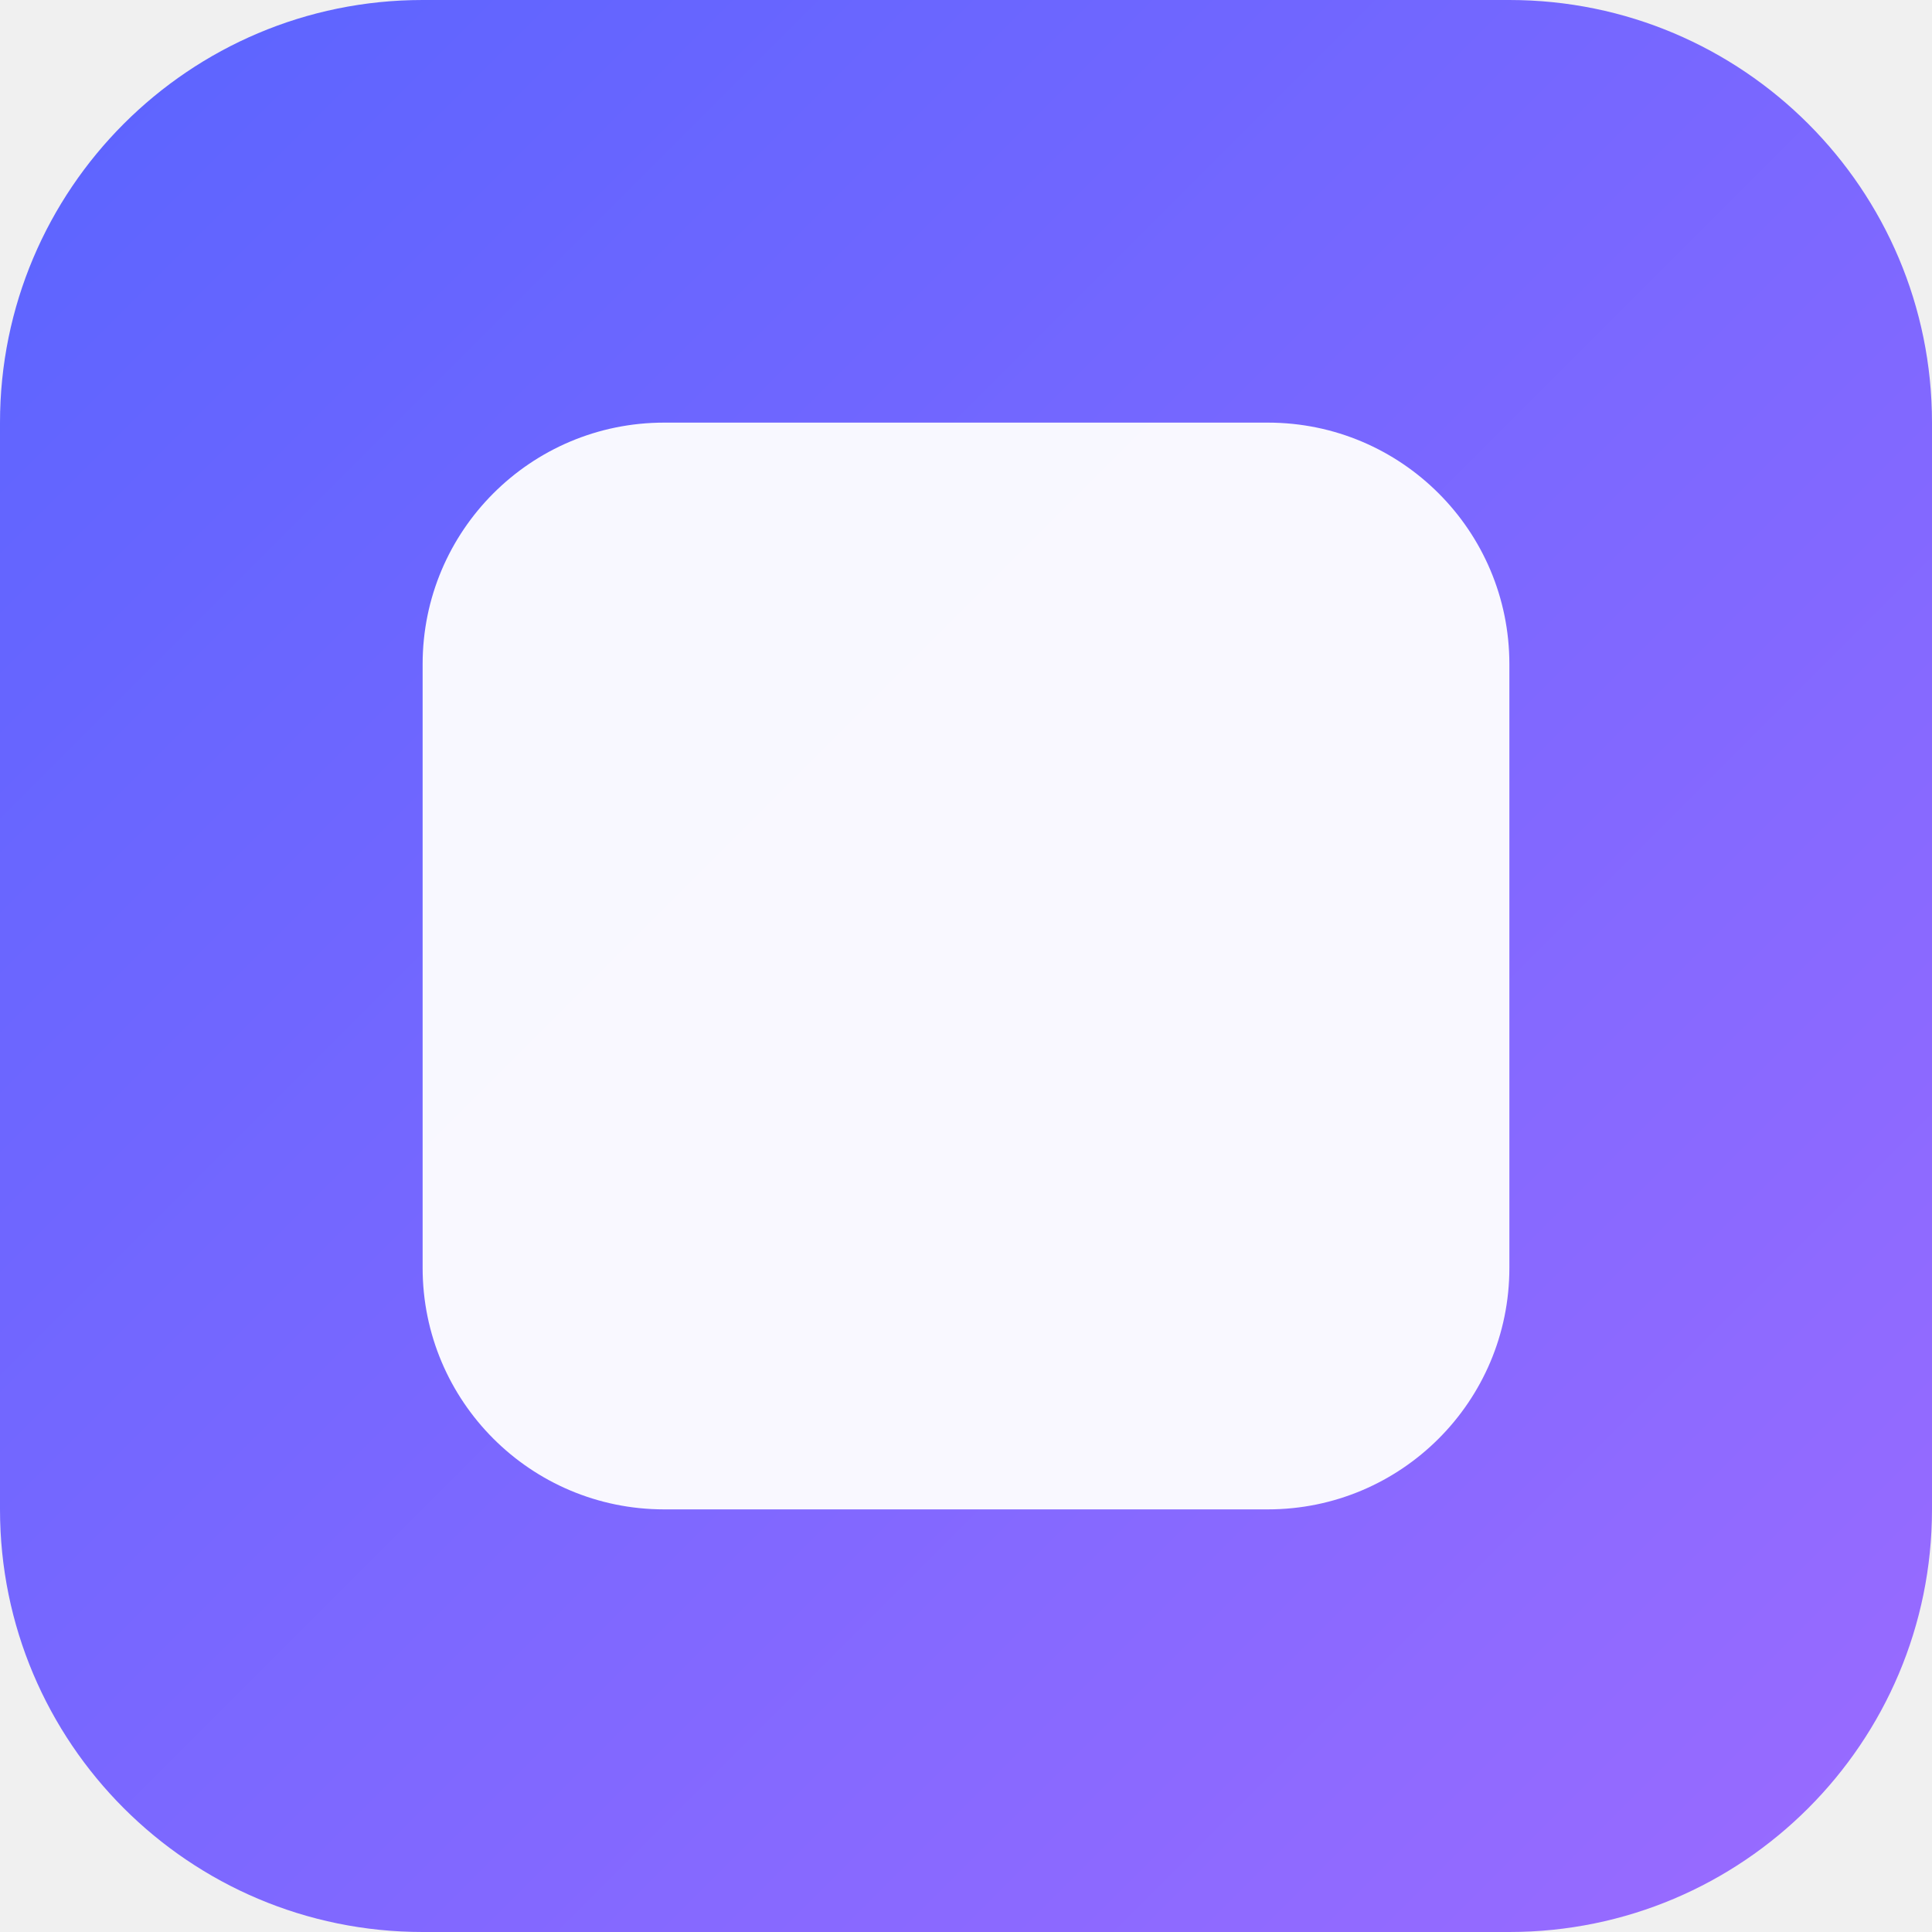
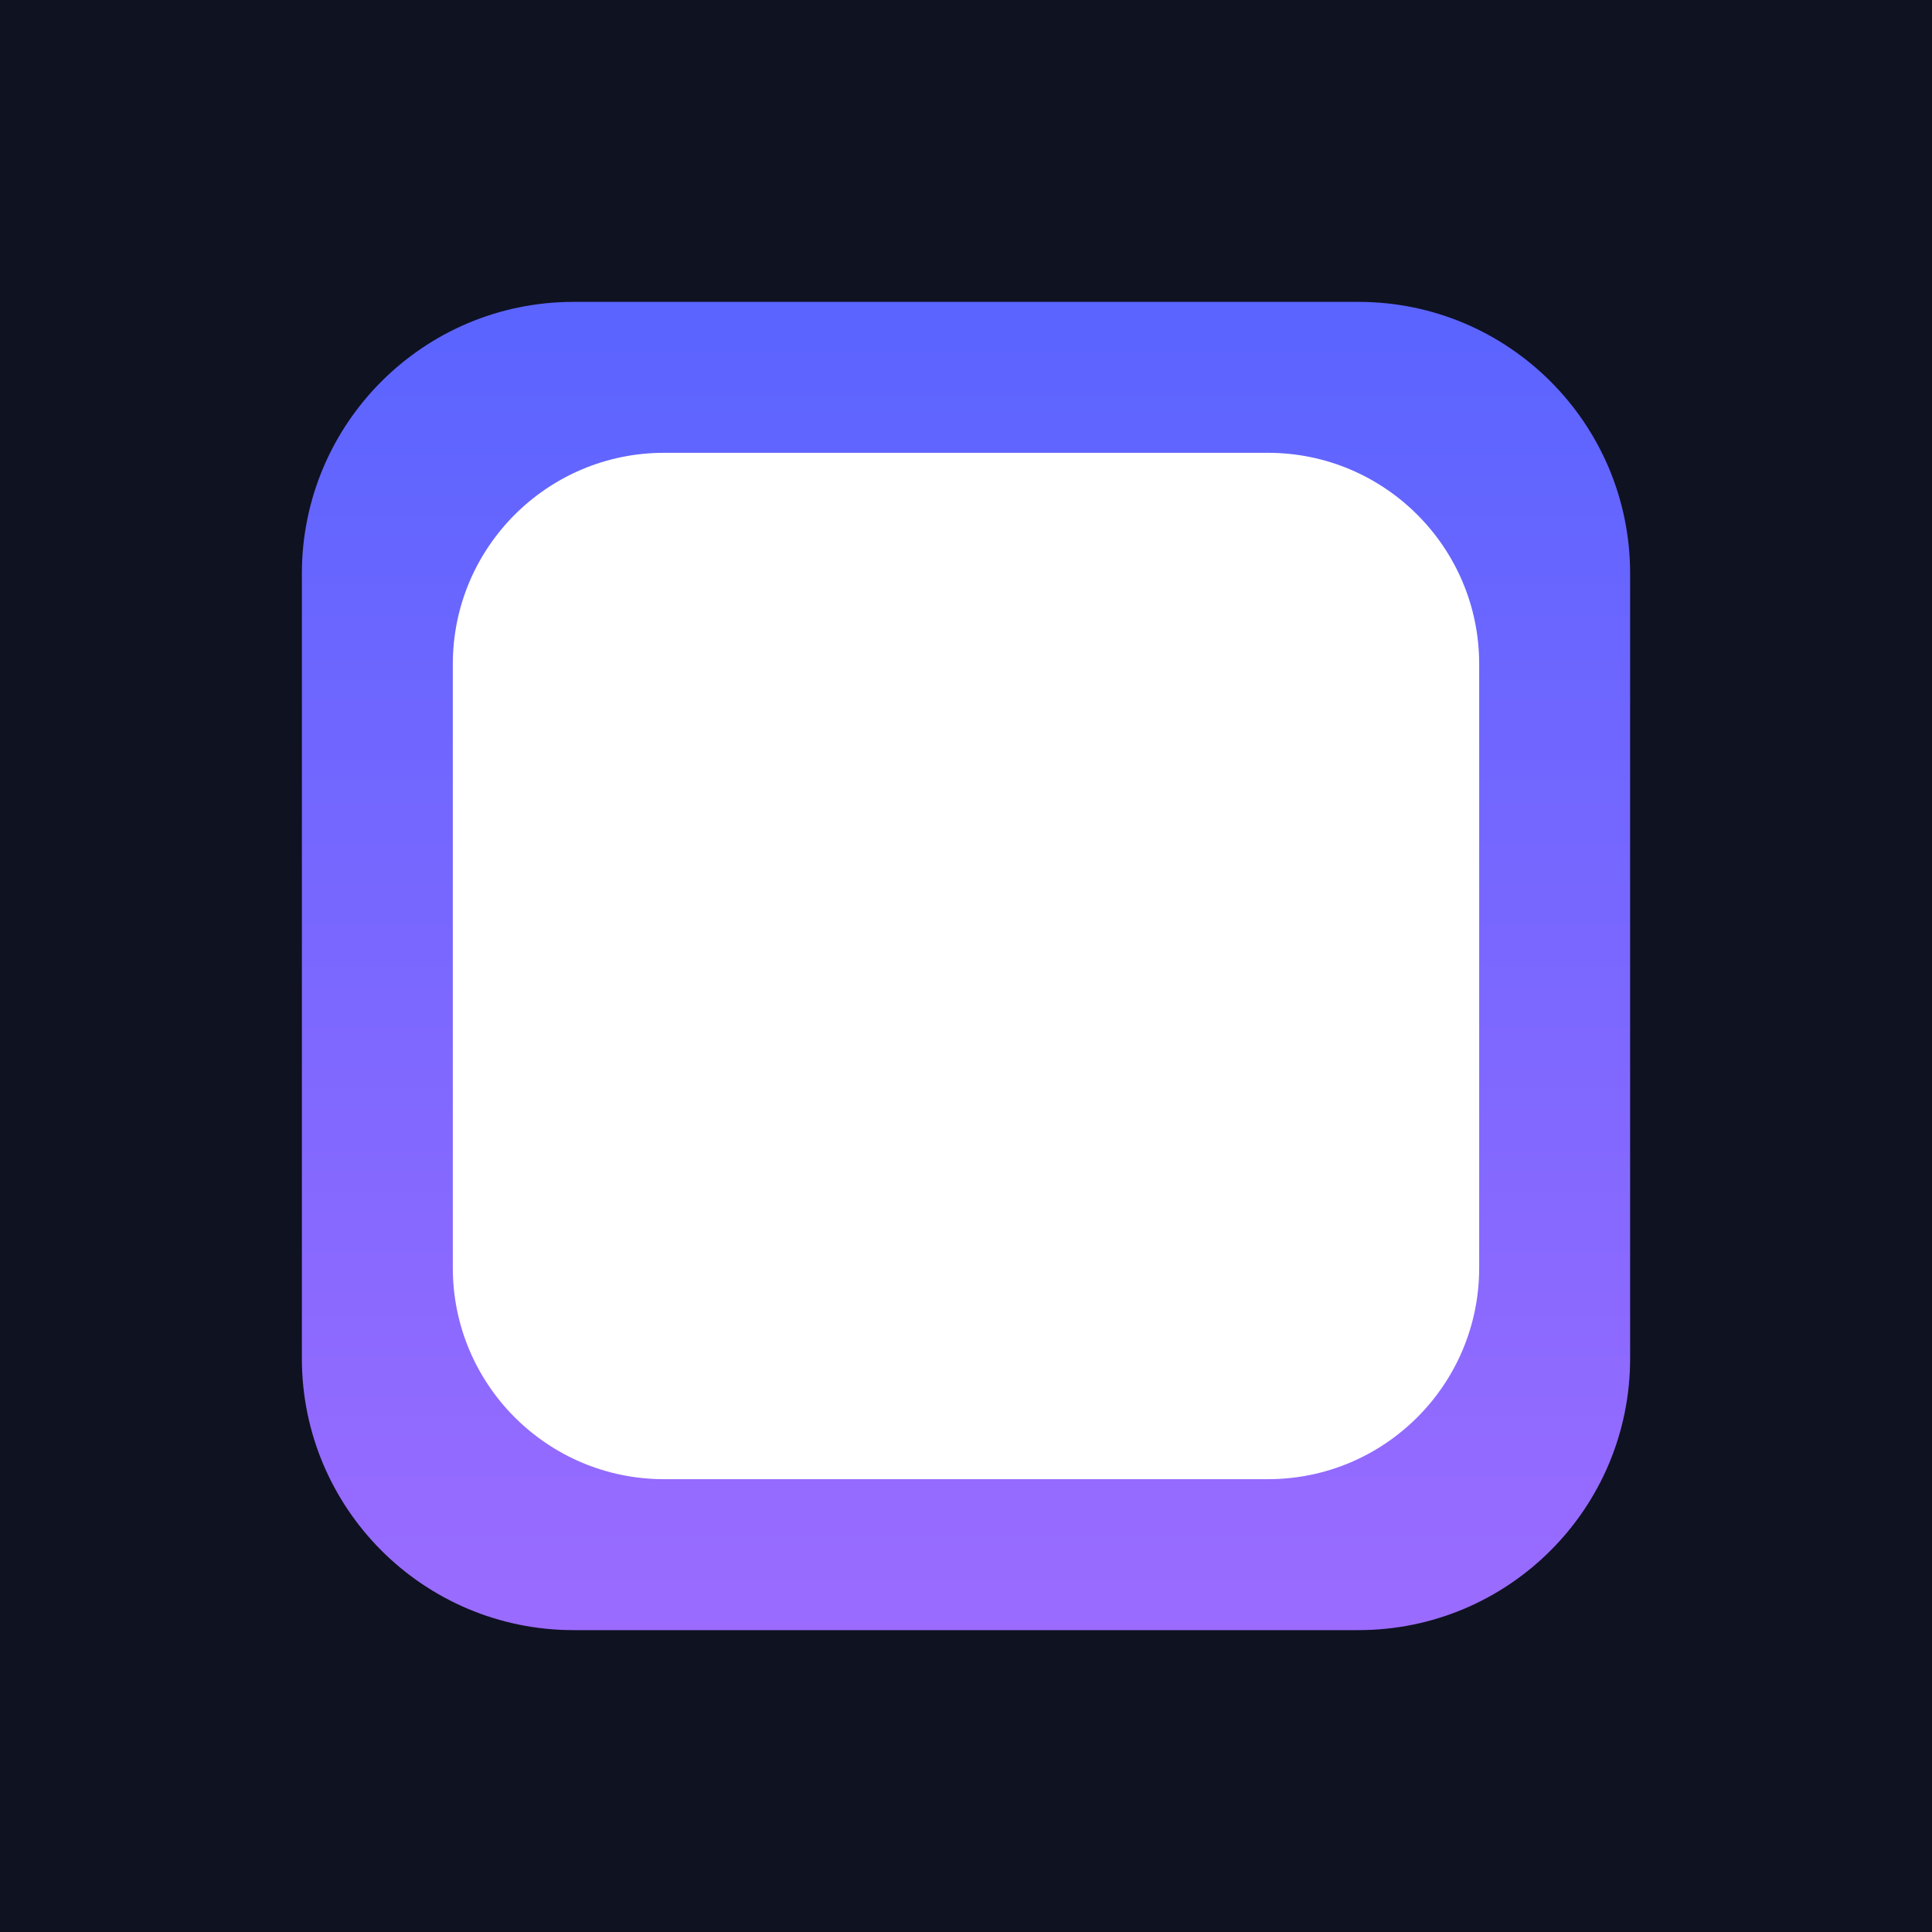
- <svg xmlns="http://www.w3.org/2000/svg" width="64" height="64" viewBox="0 0 64 64">
+ <svg xmlns="http://www.w3.org/2000/svg" viewBox="0 0 512 512">
  <defs>
-     <linearGradient id="g" x1="0" y1="0" x2="1" y2="1">
-       <stop offset="0" stop-color="#5a64ff" />
-       <stop offset="1" stop-color="#9b6bff" />
+     <linearGradient id="g" x1="0" y1="0" x2="0" y2="1">
+       <stop offset="0%" stop-color="#5A64FF" />
+       <stop offset="100%" stop-color="#9B6BFF" />
    </linearGradient>
  </defs>
-   <rect rx="14" width="64" height="64" fill="url(#g)" />
-   <rect x="14" y="14" width="36" height="36" rx="8" fill="#fff" opacity="0.95" />
+   <rect width="512" height="512" fill="#0F1221" />
+   <rect x="80" y="80" width="352" height="352" rx="72" fill="url(#g)" />
+   <rect x="120" y="120" width="272" height="272" rx="56" fill="#fff" />
</svg>
